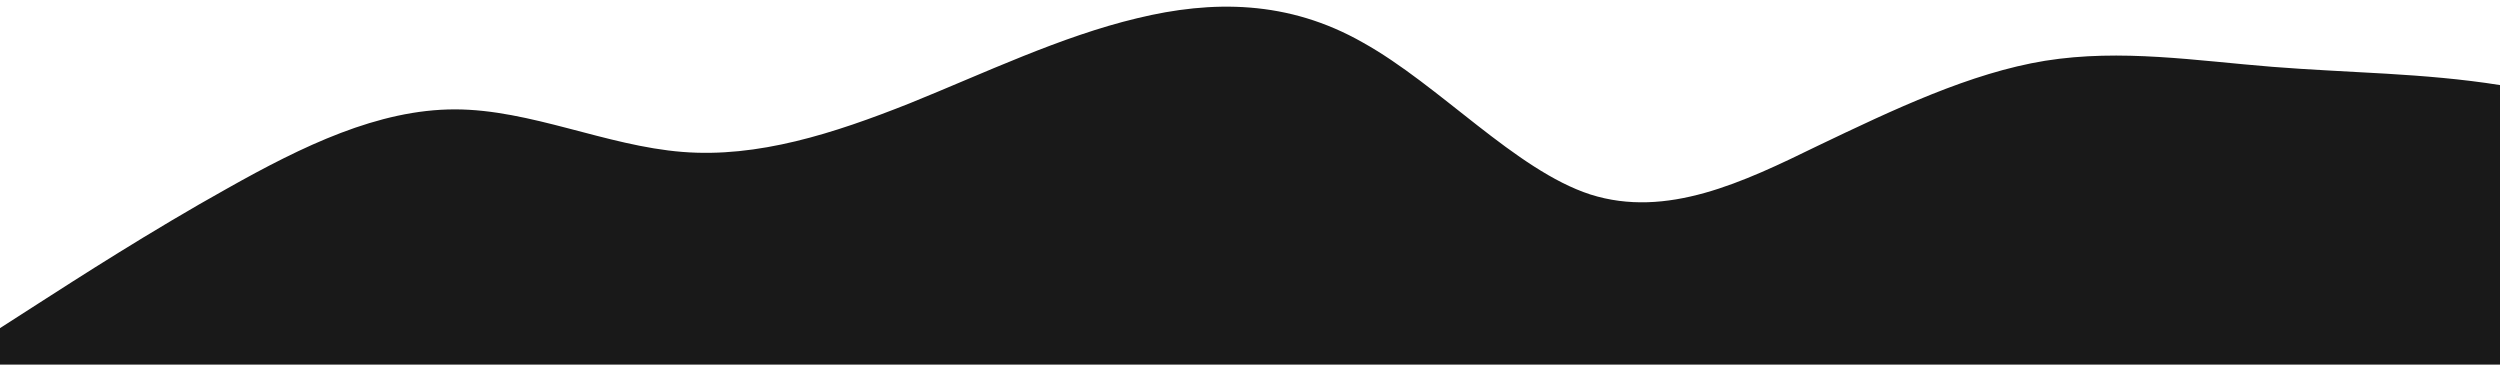
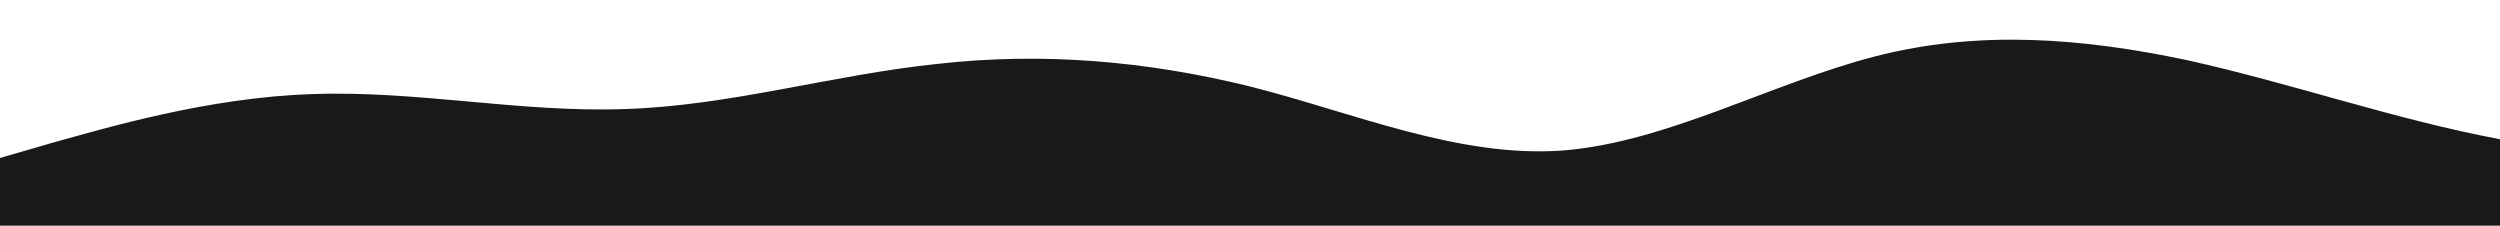
- <svg xmlns="http://www.w3.org/2000/svg" id="wave" style="transition: 0.3s" viewBox="0 0 1440 210" version="1.1">
+ <svg xmlns="http://www.w3.org/2000/svg" id="wave" style="transform:rotate(0deg); transition: 0.3s" viewBox="0 0 1440 130" version="1.1">
  <defs>
    <linearGradient id="sw-gradient-0" x1="0" x2="0" y1="1" y2="0">
      <stop stop-color="rgba(25, 25, 25, 1)" offset="0%" />
      <stop stop-color="rgba(25, 25, 25, 1)" offset="100%" />
    </linearGradient>
  </defs>
-   <path style="transform:translate(0, 0px); opacity:1" fill="url(#sw-gradient-0)" d="M0,189L21.8,175C43.6,161,87,133,131,108.5C174.5,84,218,63,262,63C305.5,63,349,84,393,87.5C436.4,91,480,77,524,59.5C567.3,42,611,21,655,10.5C698.2,0,742,0,785,24.5C829.1,49,873,98,916,112C960,126,1004,105,1047,84C1090.9,63,1135,42,1178,35C1221.8,28,1265,35,1309,38.5C1352.7,42,1396,42,1440,49C1483.6,56,1527,70,1571,73.5C1614.5,77,1658,70,1702,66.5C1745.5,63,1789,63,1833,77C1876.4,91,1920,119,1964,112C2007.3,105,2051,63,2095,52.5C2138.2,42,2182,63,2225,80.5C2269.1,98,2313,112,2356,101.5C2400,91,2444,56,2487,45.5C2530.9,35,2575,49,2618,45.5C2661.8,42,2705,21,2749,42C2792.7,63,2836,126,2880,129.5C2923.6,133,2967,77,3011,56C3054.5,35,3098,49,3120,56L3141.8,63L3141.8,210L3120,210C3098.2,210,3055,210,3011,210C2967.3,210,2924,210,2880,210C2836.4,210,2793,210,2749,210C2705.5,210,2662,210,2618,210C2574.5,210,2531,210,2487,210C2443.6,210,2400,210,2356,210C2312.7,210,2269,210,2225,210C2181.8,210,2138,210,2095,210C2050.9,210,2007,210,1964,210C1920,210,1876,210,1833,210C1789.1,210,1745,210,1702,210C1658.2,210,1615,210,1571,210C1527.3,210,1484,210,1440,210C1396.4,210,1353,210,1309,210C1265.5,210,1222,210,1178,210C1134.5,210,1091,210,1047,210C1003.6,210,960,210,916,210C872.7,210,829,210,785,210C741.8,210,698,210,655,210C610.9,210,567,210,524,210C480,210,436,210,393,210C349.1,210,305,210,262,210C218.2,210,175,210,131,210C87.3,210,44,210,22,210L0,210Z">
+   <path style="transform:translate(0, 0px); opacity:1" fill="url(#sw-gradient-0)" d="M0,91L30,82.3C60,74,120,56,180,54.2C240,52,300,65,360,62.8C420,61,480,43,540,36.8C600,30,660,35,720,49.8C780,65,840,91,900,86.7C960,82,1020,48,1080,32.5C1140,17,1200,22,1260,34.7C1320,48,1380,69,1440,80.2C1500,91,1560,91,1620,91C1680,91,1740,91,1800,95.3C1860,100,1920,108,1980,99.7C2040,91,2100,65,2160,60.7C2220,56,2280,74,2340,69.3C2400,65,2460,39,2520,34.7C2580,30,2640,48,2700,62.8C2760,78,2820,91,2880,80.2C2940,69,3000,35,3060,19.5C3120,4,3180,9,3240,21.7C3300,35,3360,56,3420,65C3480,74,3540,69,3600,56.3C3660,43,3720,22,3780,13C3840,4,3900,9,3960,26C4020,43,4080,74,4140,71.5C4200,69,4260,35,4290,17.3L4320,0L4320,130L4290,130C4260,130,4200,130,4140,130C4080,130,4020,130,3960,130C3900,130,3840,130,3780,130C3720,130,3660,130,3600,130C3540,130,3480,130,3420,130C3360,130,3300,130,3240,130C3180,130,3120,130,3060,130C3000,130,2940,130,2880,130C2820,130,2760,130,2700,130C2640,130,2580,130,2520,130C2460,130,2400,130,2340,130C2280,130,2220,130,2160,130C2100,130,2040,130,1980,130C1920,130,1860,130,1800,130C1740,130,1680,130,1620,130C1560,130,1500,130,1440,130C1380,130,1320,130,1260,130C1200,130,1140,130,1080,130C1020,130,960,130,900,130C840,130,780,130,720,130C660,130,600,130,540,130C480,130,420,130,360,130C300,130,240,130,180,130C120,130,60,130,30,130L0,130Z">
    </path>
</svg>
